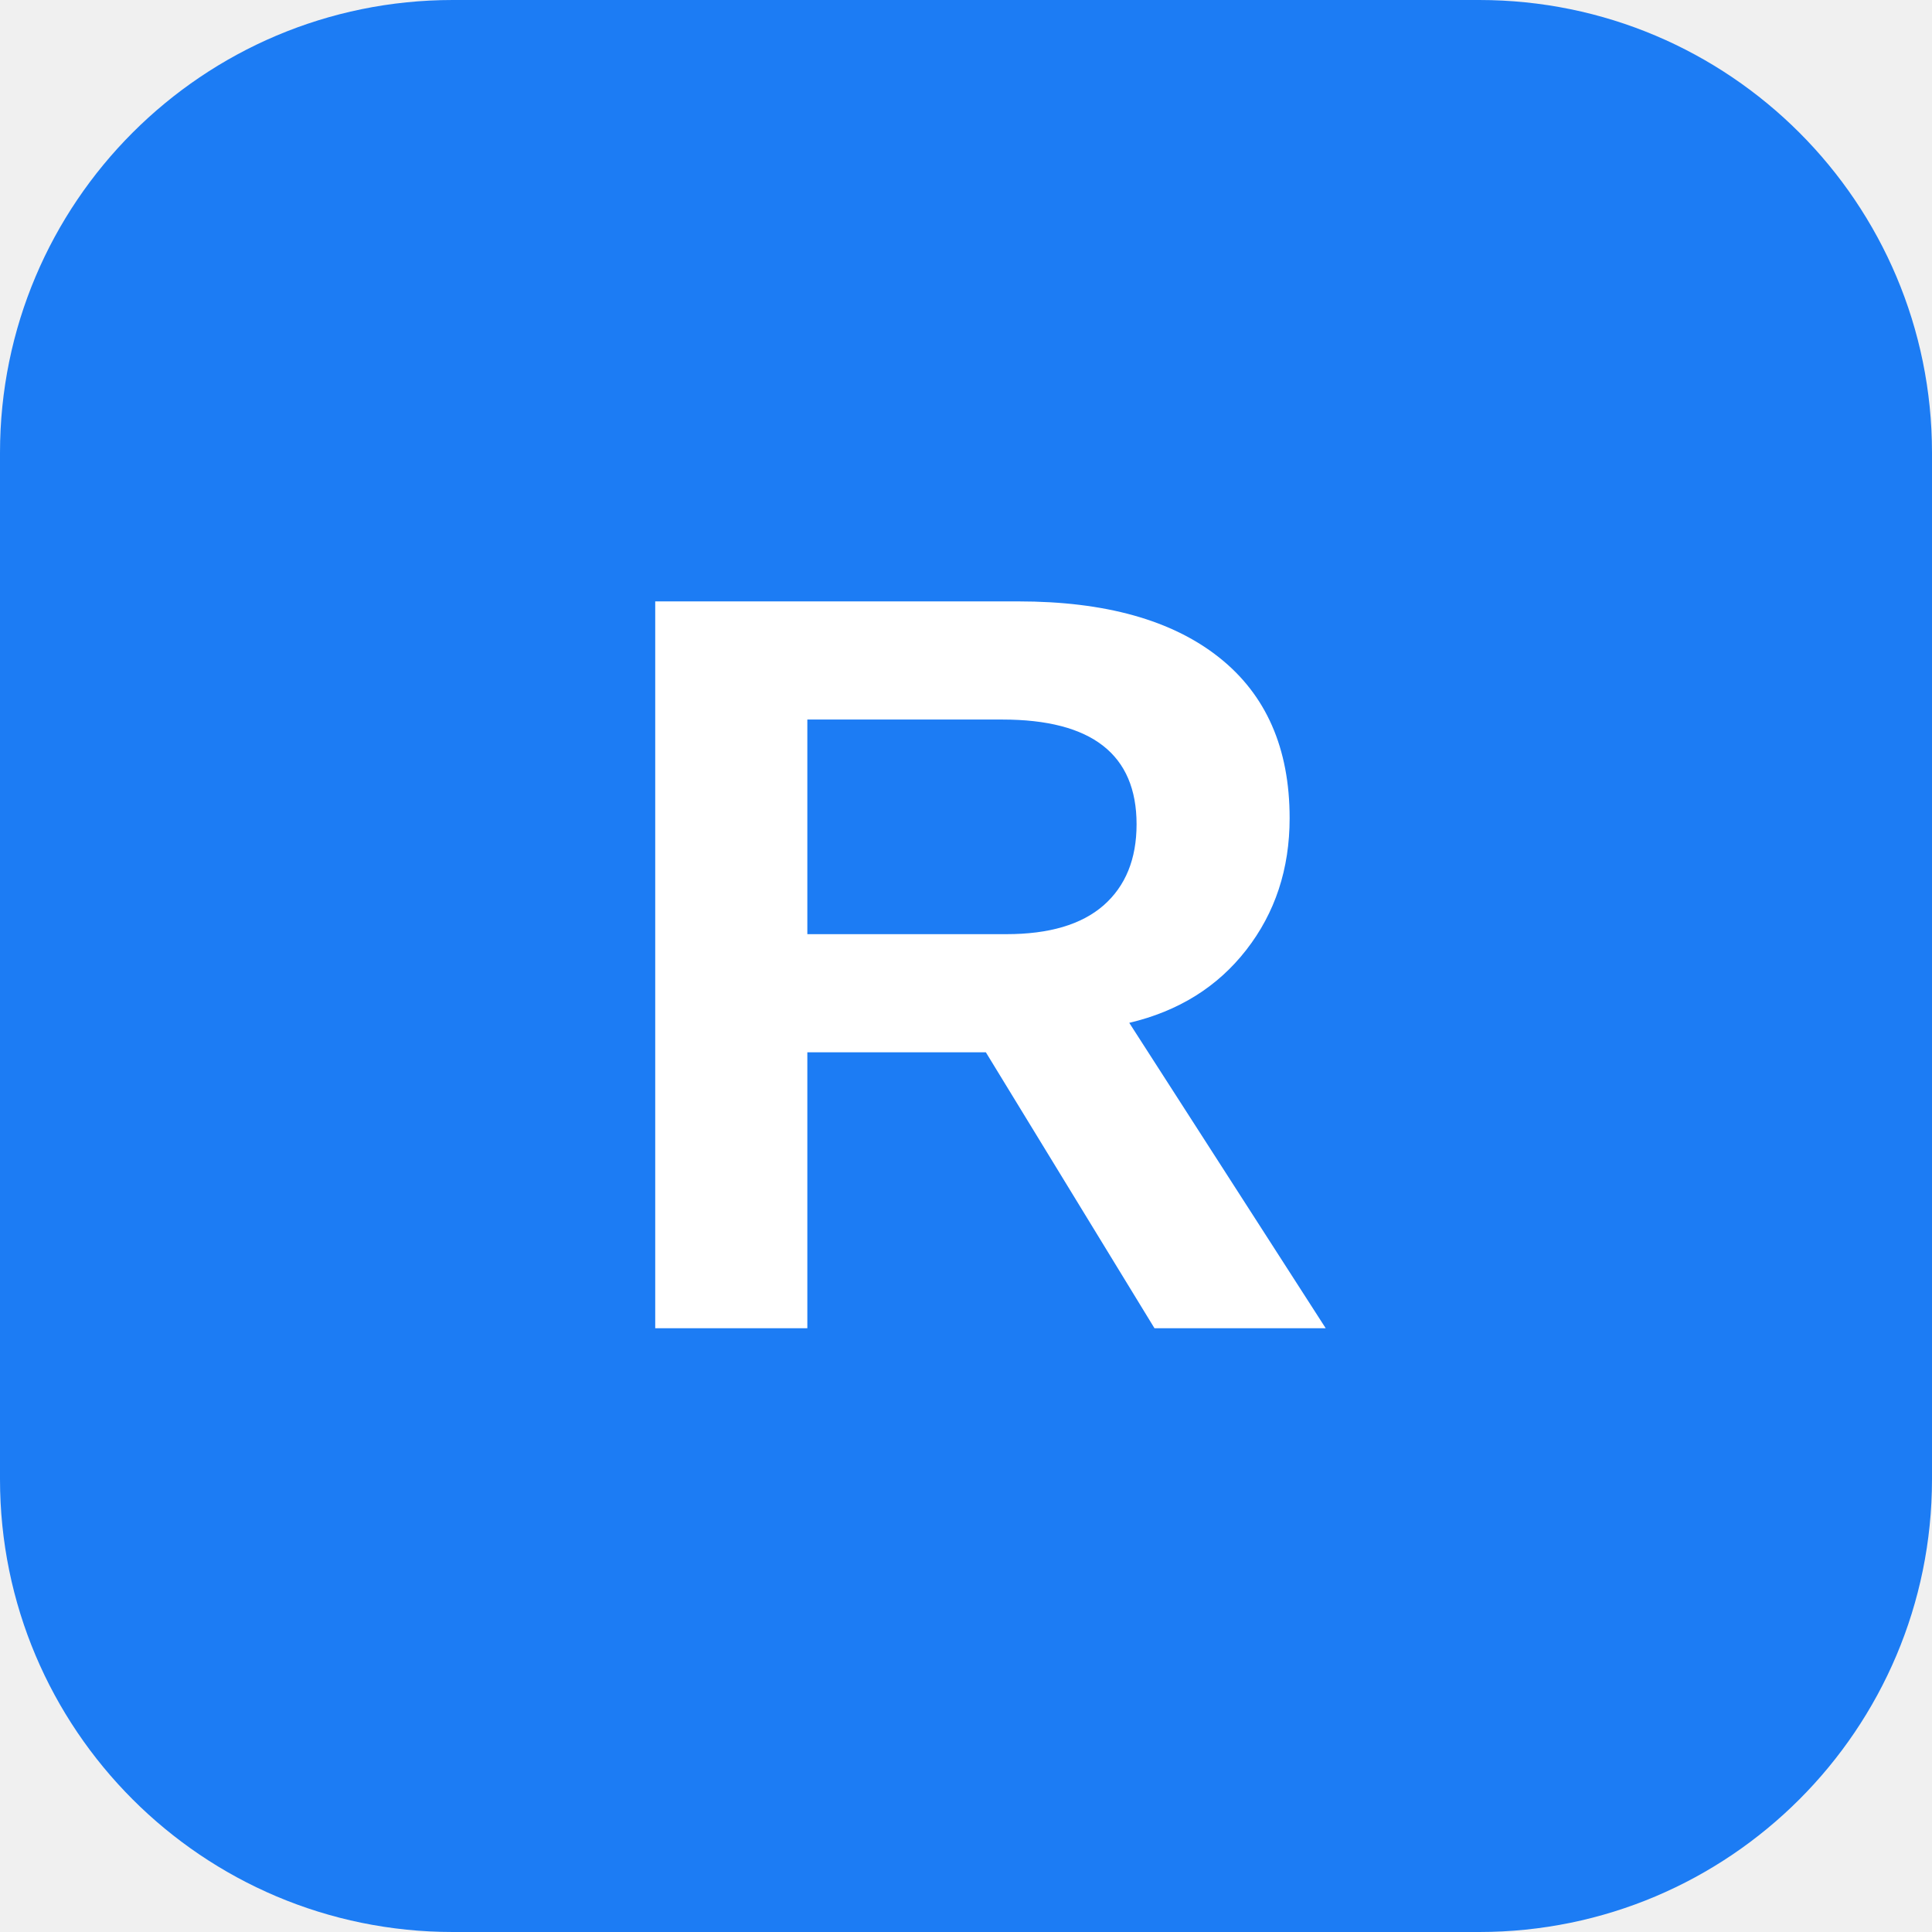
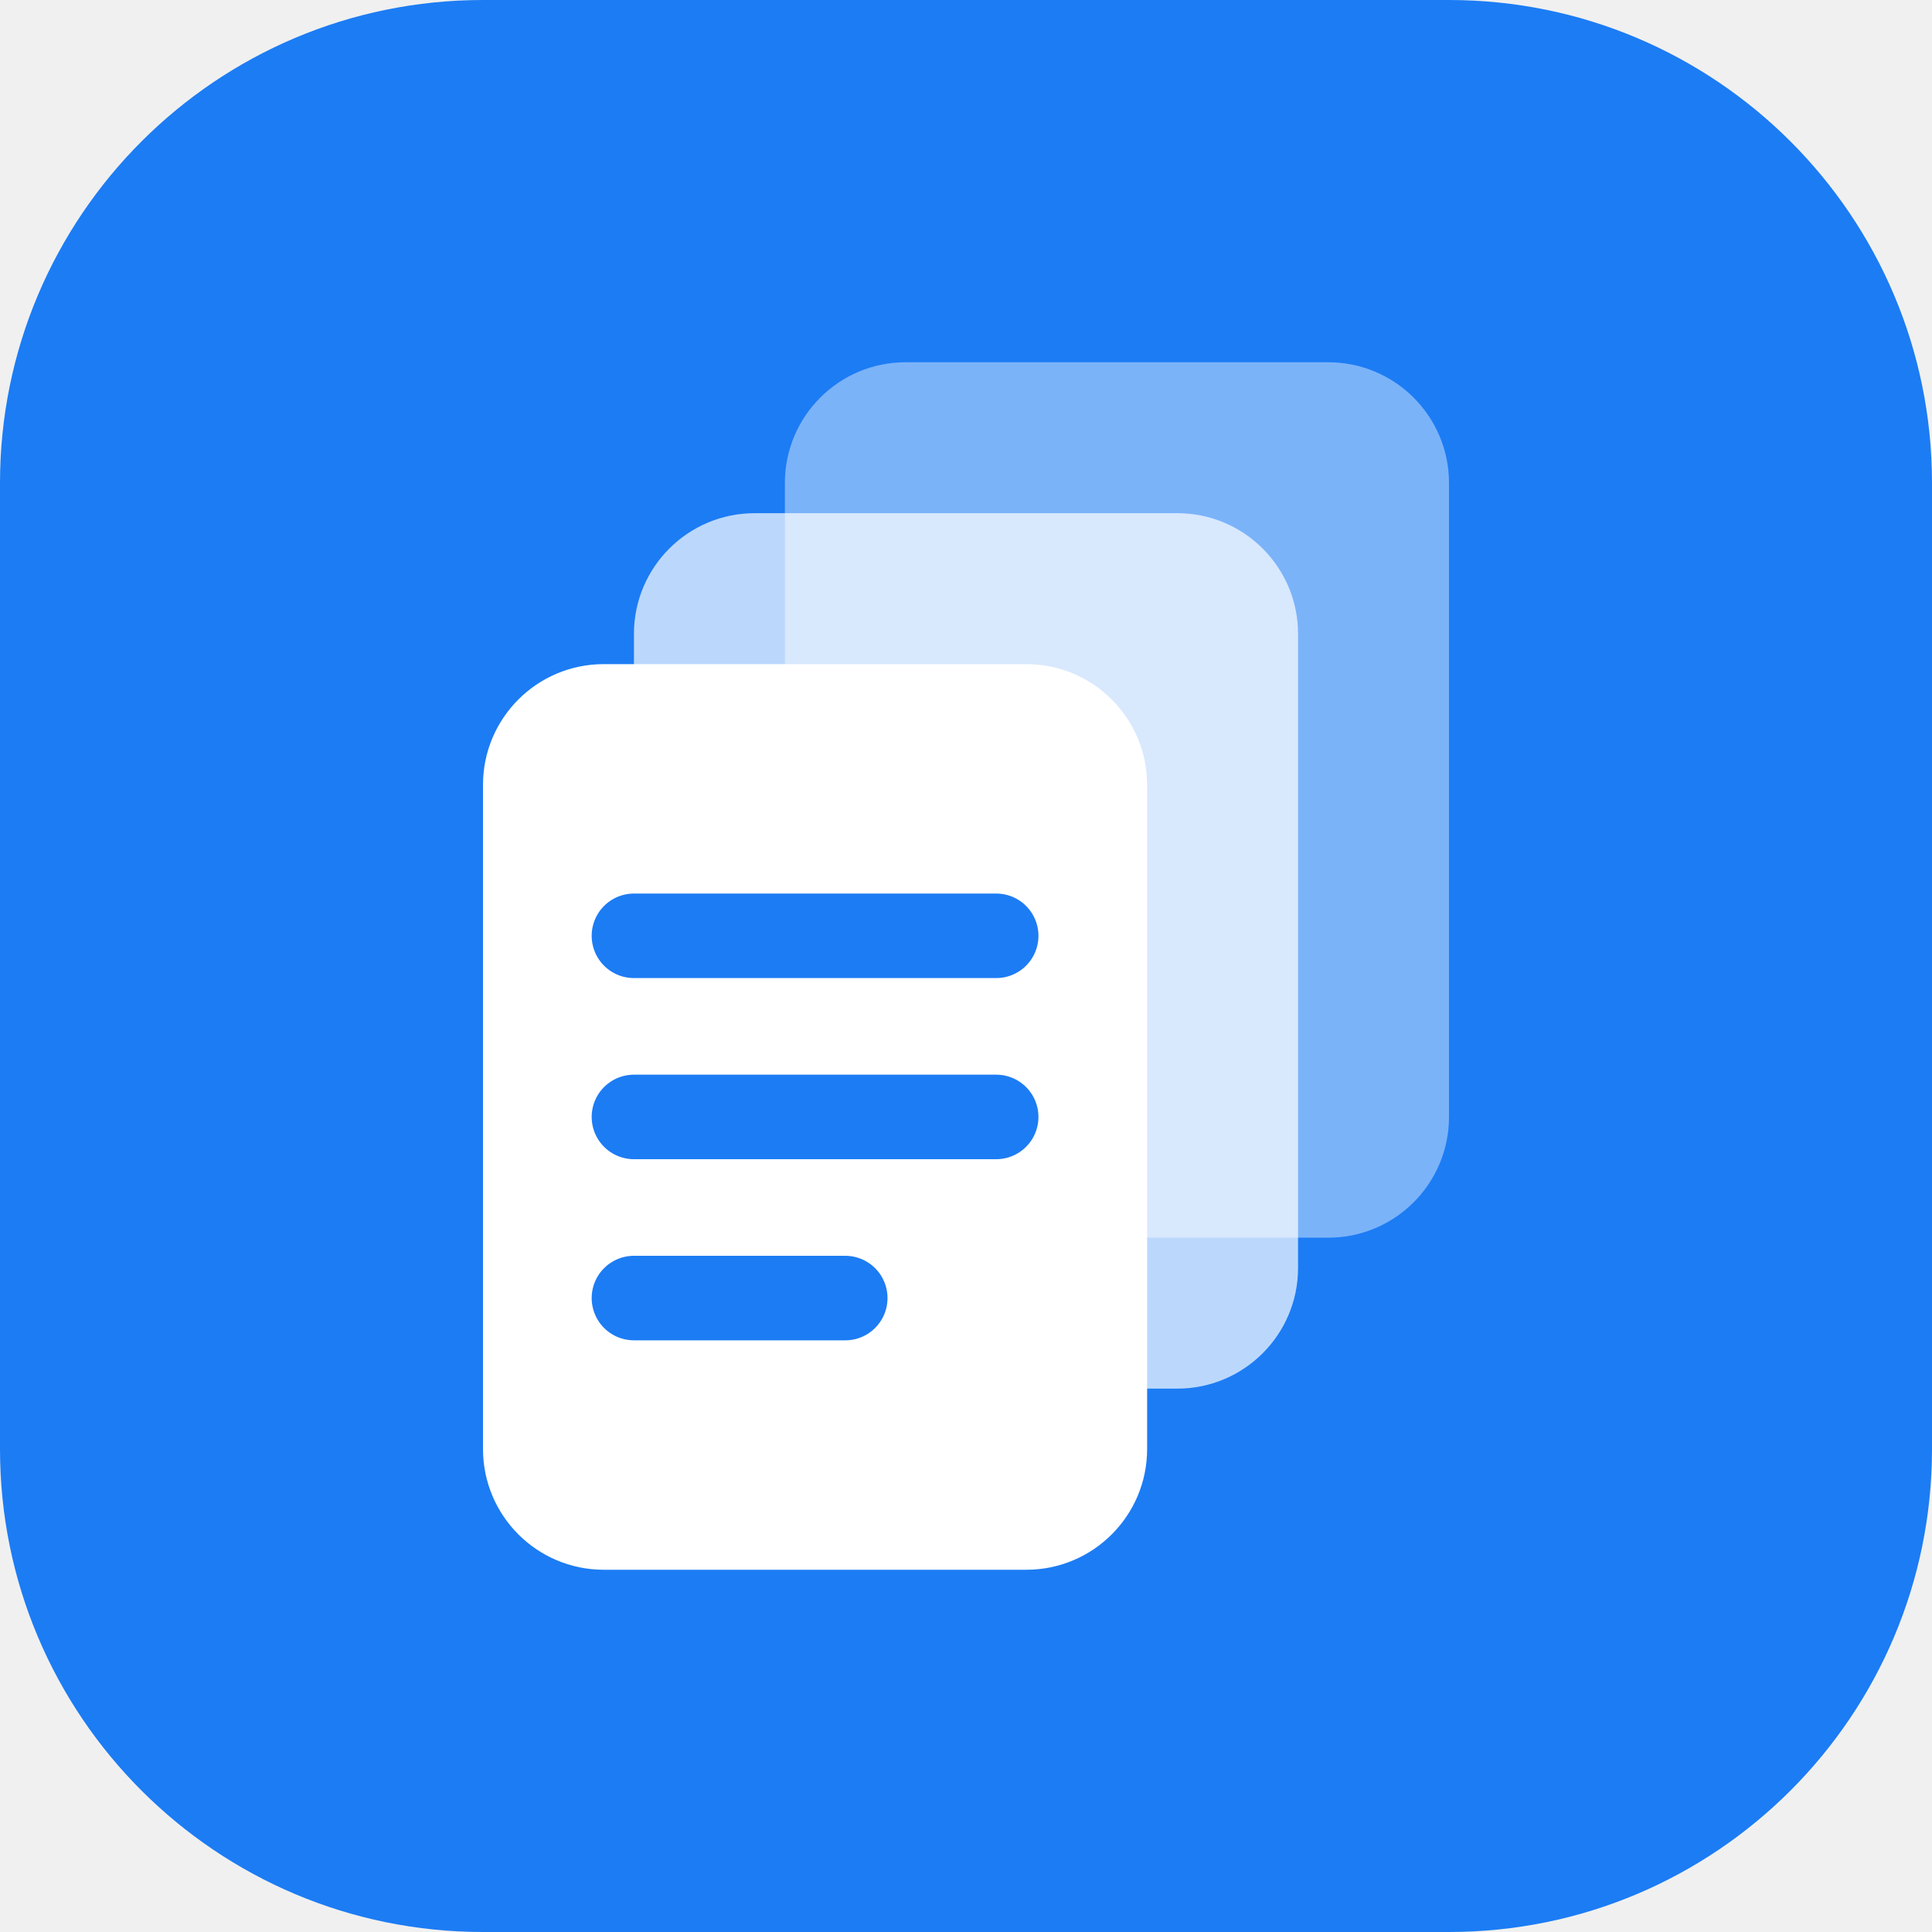
- <svg xmlns="http://www.w3.org/2000/svg" viewBox="0 0 128 128">
-   <rect width="128" height="128" rx="30" fill="#1C7CF4" />
-   <text x="64" y="88" text-anchor="middle" font-family="Figtree, Segoe UI, Arial, sans-serif" font-size="70" font-weight="800" fill="#FFFFFF">R</text>
+ <svg xmlns="http://www.w3.org/2000/svg" viewBox="0 0 64 64">
+   <rect width="64" height="64" rx="16" fill="#1C7CF4" />
+   <rect x="26" y="12" width="22" height="29" rx="4" fill="#fff" fill-opacity=".42" />
+   <rect x="21" y="17" width="22" height="29" rx="4" fill="#fff" fill-opacity=".7" />
+   <rect x="16" y="22" width="22" height="30" rx="4" fill="#fff" />
+   <path d="M21 31h12M21 37h12M21 43h7" stroke="#1C7CF4" stroke-width="2.8" stroke-linecap="round" />
</svg>
